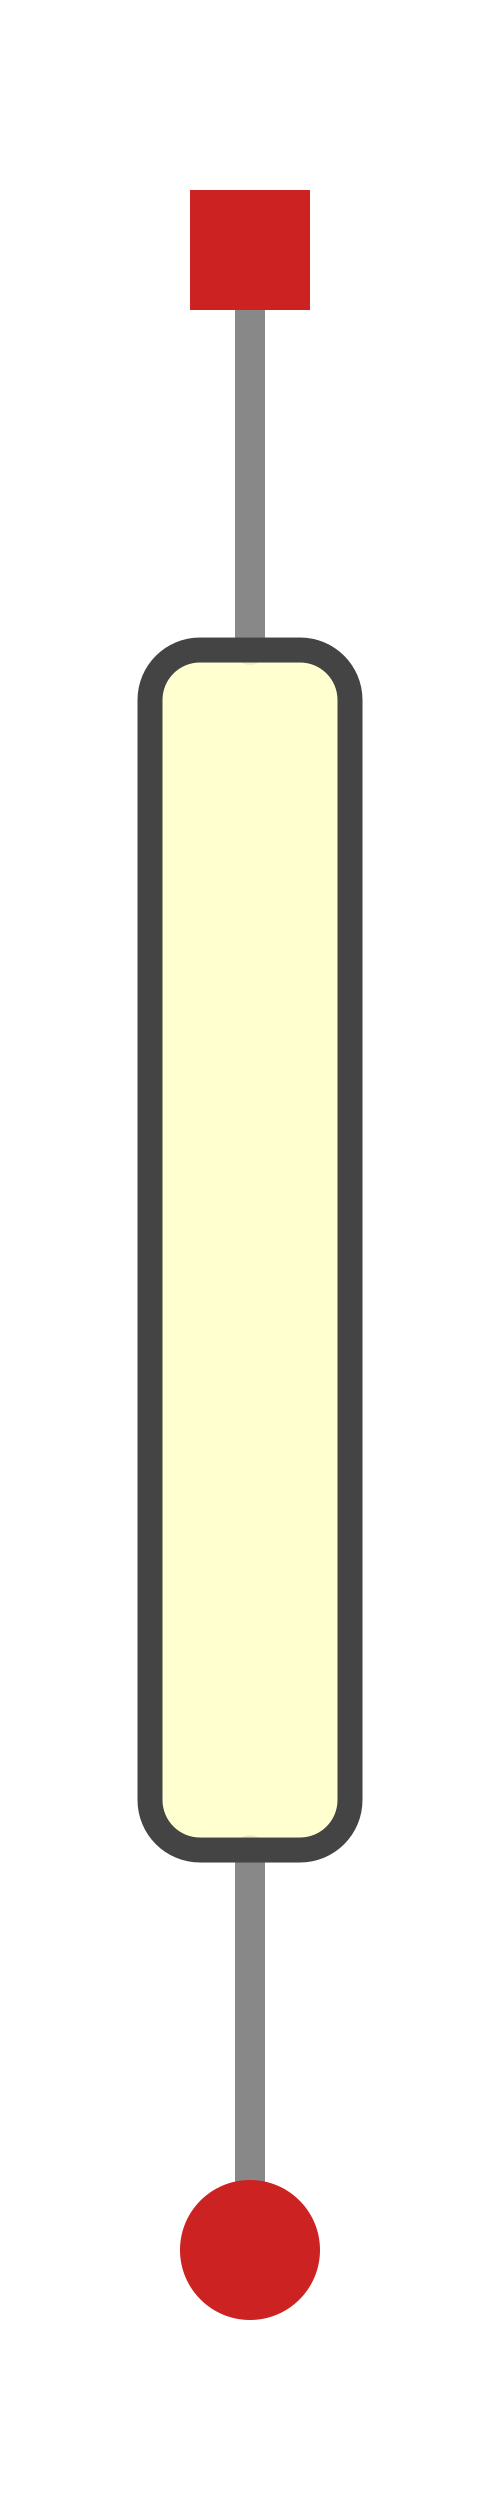
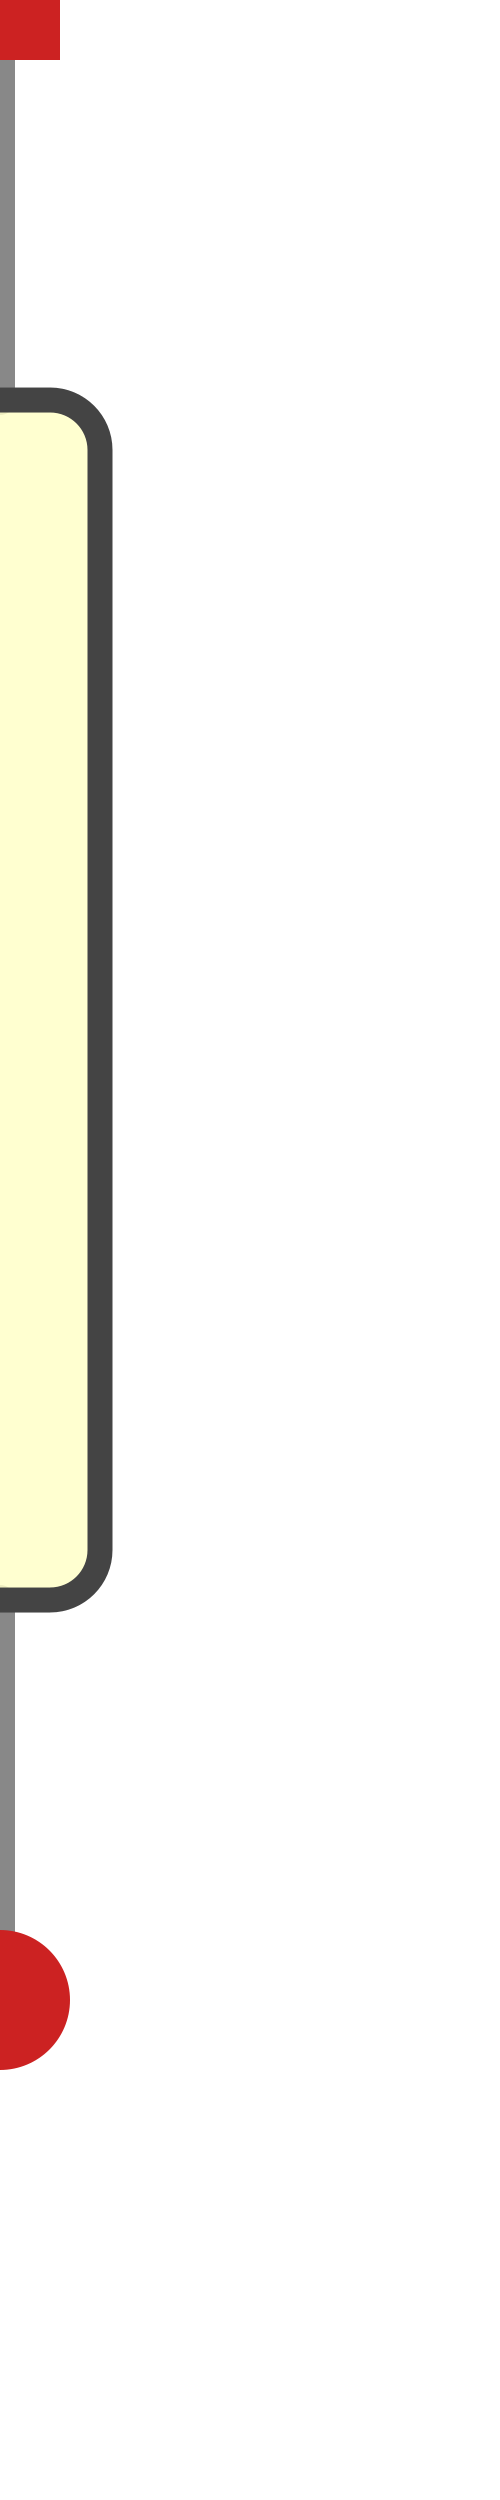
- <svg xmlns="http://www.w3.org/2000/svg" viewBox="-0.5 -0.5 1.0 5.0" width="1.0" height="5.0" data-pin-count="2" data-pin1="0,0" data-pin2="0,4" data-lead-attach-y1="0.8" data-lead-attach-y2="3.2">
+ <svg xmlns="http://www.w3.org/2000/svg" viewBox="0 0 1.0 5.0" width="1.0" height="5.0" data-pin-count="2" data-pin1="0,0" data-pin2="0,4" data-lead-attach-y1="0.8" data-lead-attach-y2="3.2">
  <line id="lead-1" x1="0" y1="0" x2="0" y2="0.8" stroke="#888888" stroke-width="0.06" stroke-linecap="round" />
  <line id="lead-2" x1="0" y1="3.2" x2="0" y2="4" stroke="#888888" stroke-width="0.06" stroke-linecap="round" />
  <rect id="body" x="-0.20" y="0.80" width="0.40" height="2.40" rx="0.10" ry="0.10" fill="#FFFFC8" fill-opacity="0.85" stroke="#444444" stroke-width="0.05" />
  <rect id="pin1-marker" x="-0.12" y="-0.12" width="0.24" height="0.24" fill="#CC2222" stroke="none" />
  <circle id="pin-2" cx="0" cy="4" r="0.14" fill="#CC2222" stroke="none" />
</svg>
